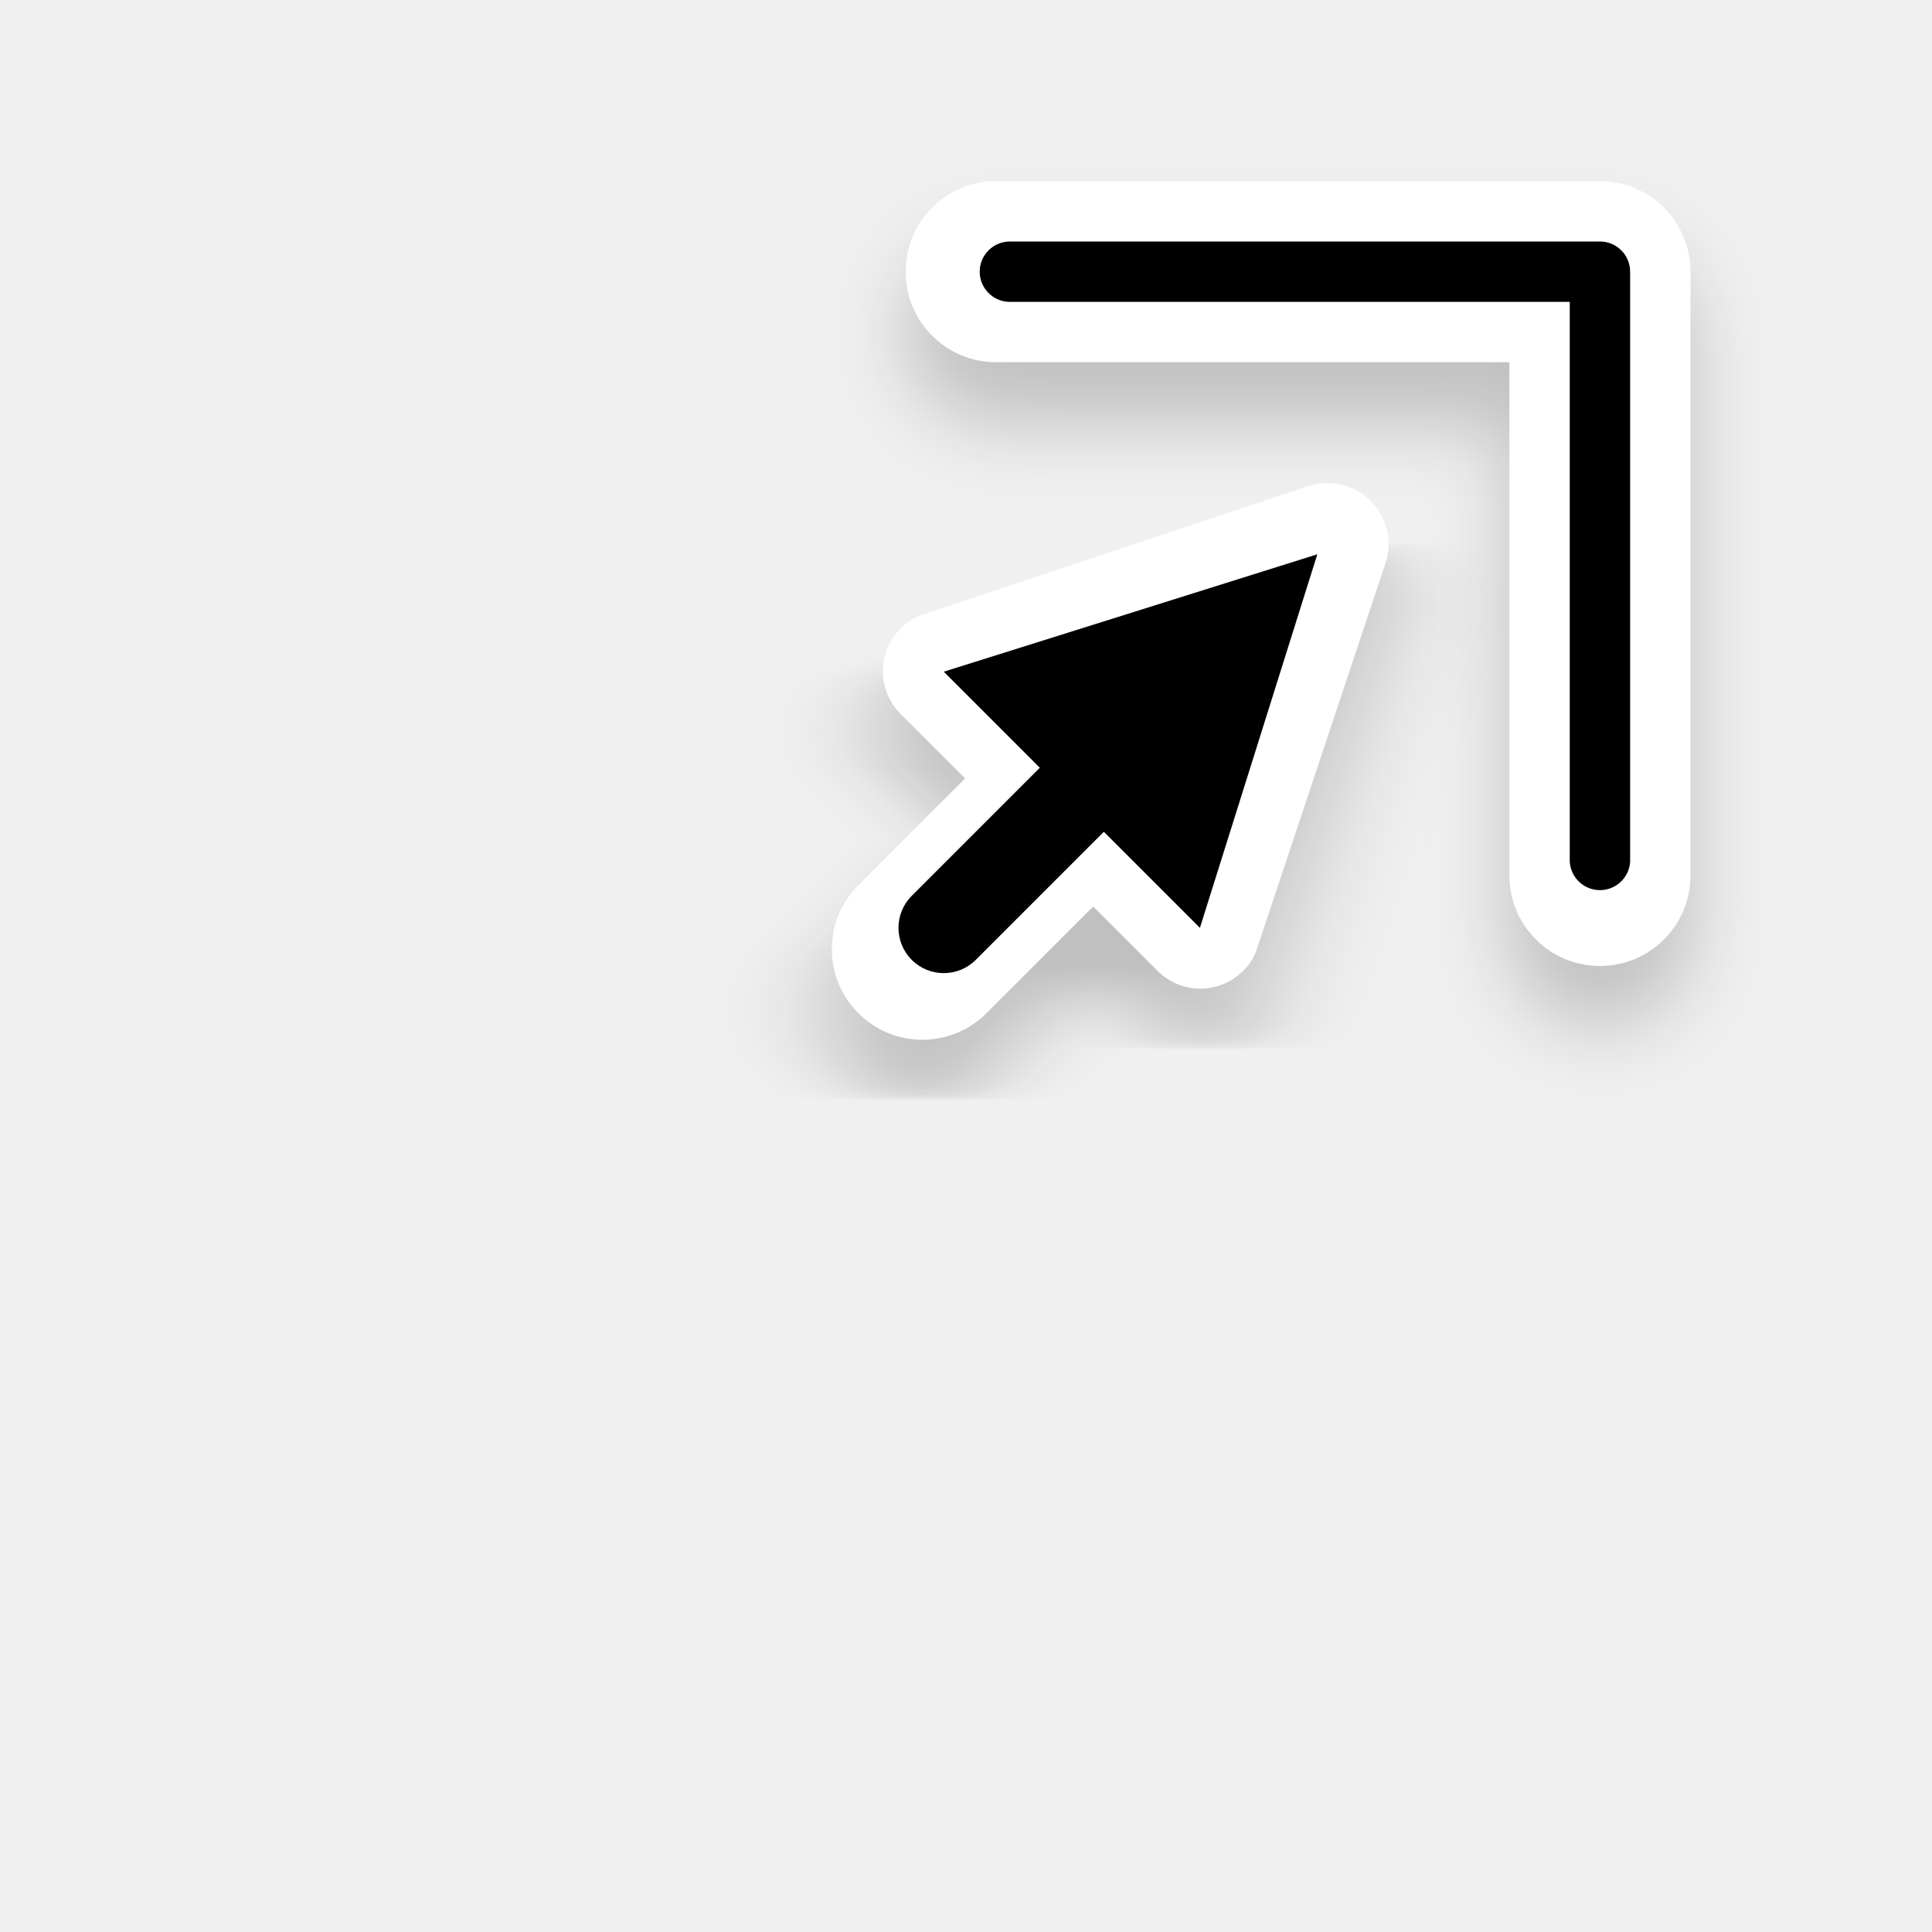
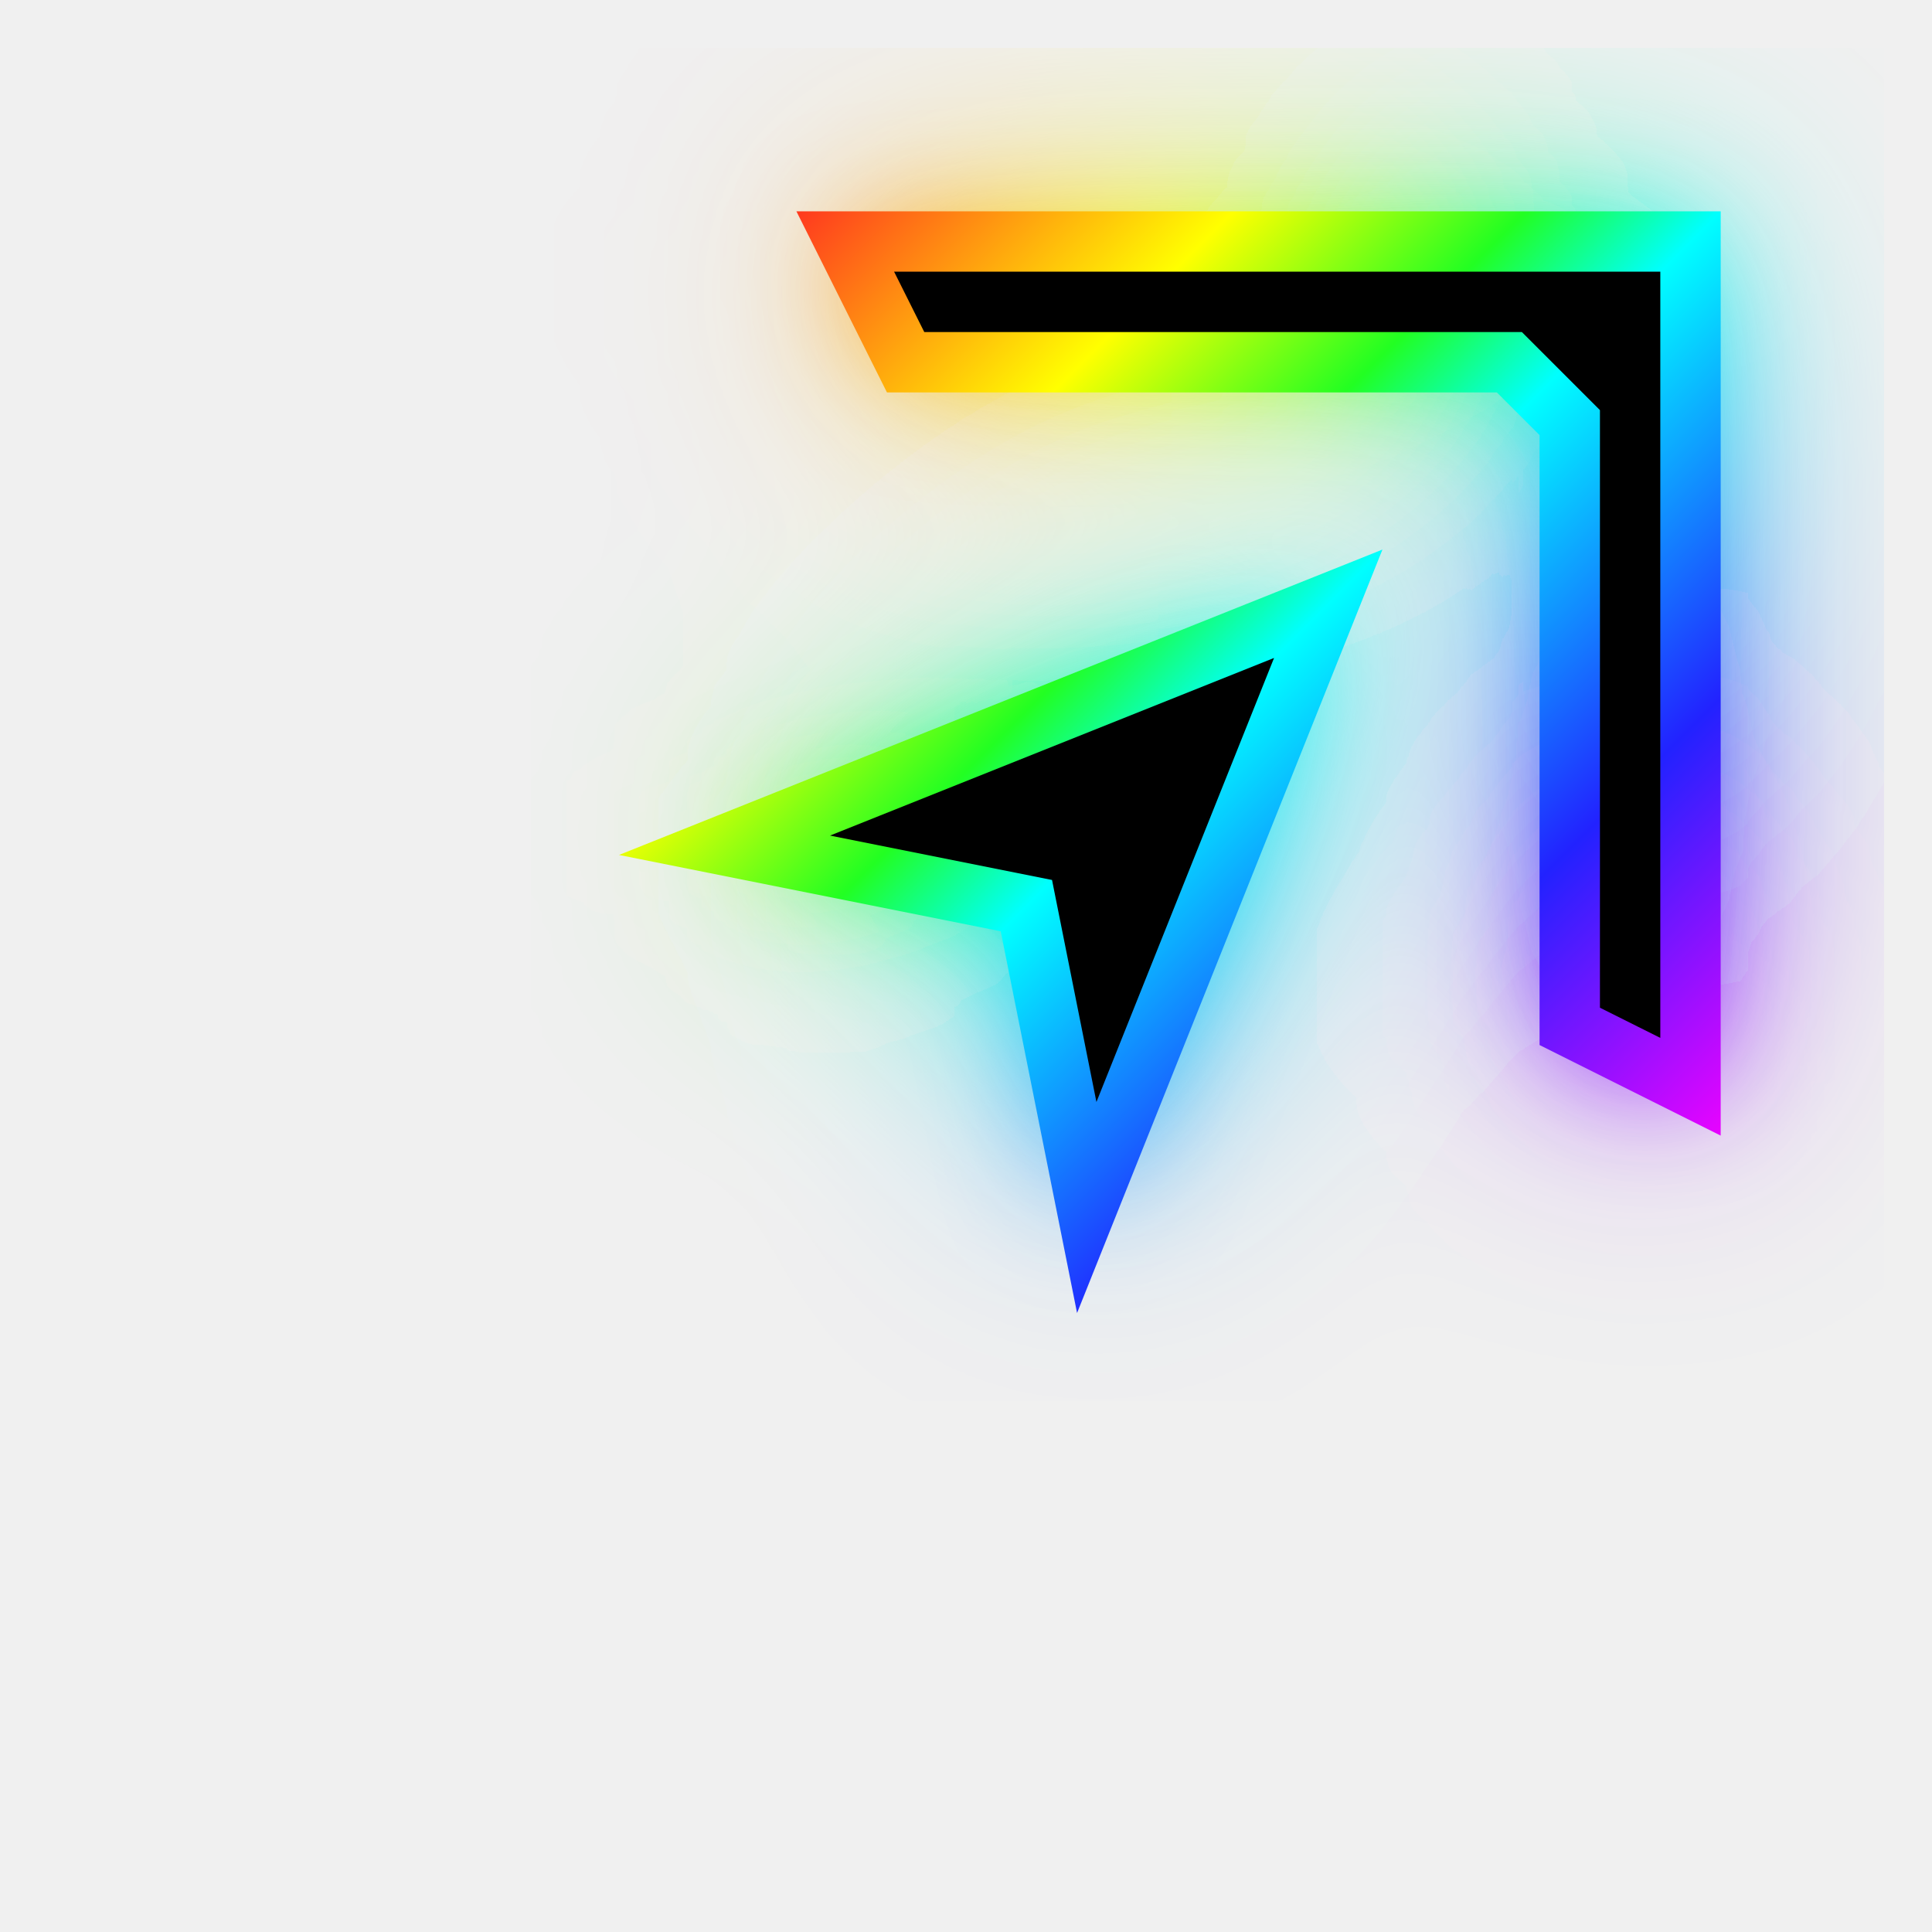
- <svg xmlns="http://www.w3.org/2000/svg" id="svg11024" height="32" width="32">
-   <filter id="filter7078" color-interpolation-filters="sRGB">
-     <feGaussianBlur id="feGaussianBlur7080" stdDeviation=".657" />
-   </filter>
-   <g id="g82689" transform="matrix(-1 0 0 1 361 -996.362)">
-     <path id="path83693" d="m334.5 1000.362a1.5 1.5 0 0 0 -1.5 1.5v10a1.5 1.5 0 0 0 3 0v-8.5h8.5a1.5 1.5 0 0 0 0-3z" filter="url(#filter7078)" opacity=".2" />
-     <path id="path82685" d="m334.5 999.362a1.5 1.5 0 0 0 -1.5 1.5v10a1.5 1.5 0 0 0 3 0v-8.5h8.5a1.5 1.5 0 0 0 0-3z" fill="#fff" />
-     <path id="path82687" d="m334.5 1000.362a.5.5 0 0 0 -.5.5v9.776a.501.501 0 0 0 1-.004v-9.272h9.275a.5.5 0 0 0 -.004-1h-9.271z" />
-   </g>
-   <g id="g82697" transform="matrix(-.7071068 -.7071068 -.7071068 .7071068 759.4416 -671.1662)">
-     <path id="path84681" d="m39.793 1002.113c-.373 0-.746.22-.906.563l-3.027 6.054a.85.85 0 0 0 -.077.383 1 1 0 0 0 1 1h1.51v2.5a1.5 1.5 0 0 0 3 0v-2.5h1.51a1 1 0 0 0 1-1 .85.85 0 0 0 -.076-.383l-3.028-6.054a1.01 1.01 0 0 0 -.906-.563" filter="url(#filter7078)" opacity=".2" />
-     <path id="path82693" d="m40.5 1001.406c-.373 0-.746.22-.906.563l-3.027 6.054a.85.85 0 0 0 -.077.383 1 1 0 0 0 1 1h1.51v2.5a1.5 1.5 0 0 0 3 0v-2.5h1.51a1 1 0 0 0 1-1 .85.85 0 0 0 -.076-.383l-3.028-6.054a1.01 1.01 0 0 0 -.906-.563" fill="#fff" />
-     <path id="path82695" d="m40.5 1002.656-3 5.75h2.25v3a.75.75 0 0 0 .75.75.75.75 0 0 0 .75-.75v-3h2.25z" />
-   </g>
-   <path id="hotspot" d="m-5.5 26.5h1v1h-1z" display="none" fill="#333" stroke-width="1.076" transform="rotate(-90)" />
+ <svg xmlns="http://www.w3.org/2000/svg" width="32" height="32" viewBox="0 0 32 32">
+   <defs>
+     <linearGradient id="gradient" x1="0" y1="0" x2="1" y2="1">
+       <stop offset="0%" stop-color="#f22" />
+       <stop offset="25%" stop-color="#ff0" />
+       <stop offset="40%" stop-color="#2f2" />
+       <stop offset="50%" stop-color="#0ff" />
+       <stop offset="75%" stop-color="#22f" />
+       <stop offset="100%" stop-color="#f0f" />
+     </linearGradient>
+     <filter id="glow" x="-20%" y="-20%" width="140%" height="140%">
+       <feGaussianBlur stdDeviation="1" result="blur1" />
+       <feGaussianBlur stdDeviation="2" result="blur2" />
+       <feMerge>
+         <feMergeNode in="blur1" />
+         <feMergeNode in="blur2" />
+         <feMergeNode in="SourceGraphic" />
+       </feMerge>
+     </filter>
+   </defs>
+   <path d="M 28 4 L 28 18 L 26 17 L 26 7 L 25 6 L 15 6 L 14 4 Z M 22 10 L 18 20 L 17 15 L 12 14 Z" fill="url(#gradient)" stroke="none" style="filter: url(#glow)" />
+   <path d="         M 28 4 L 28 18 L 26 17 L 26 7 L 25 6 L 15 6 L 14 4 Z M 22 10 L 18 20 L 17 15 L 12 14 Z" fill="#000" stroke="url(#gradient)" stroke-width="1" />
</svg>
